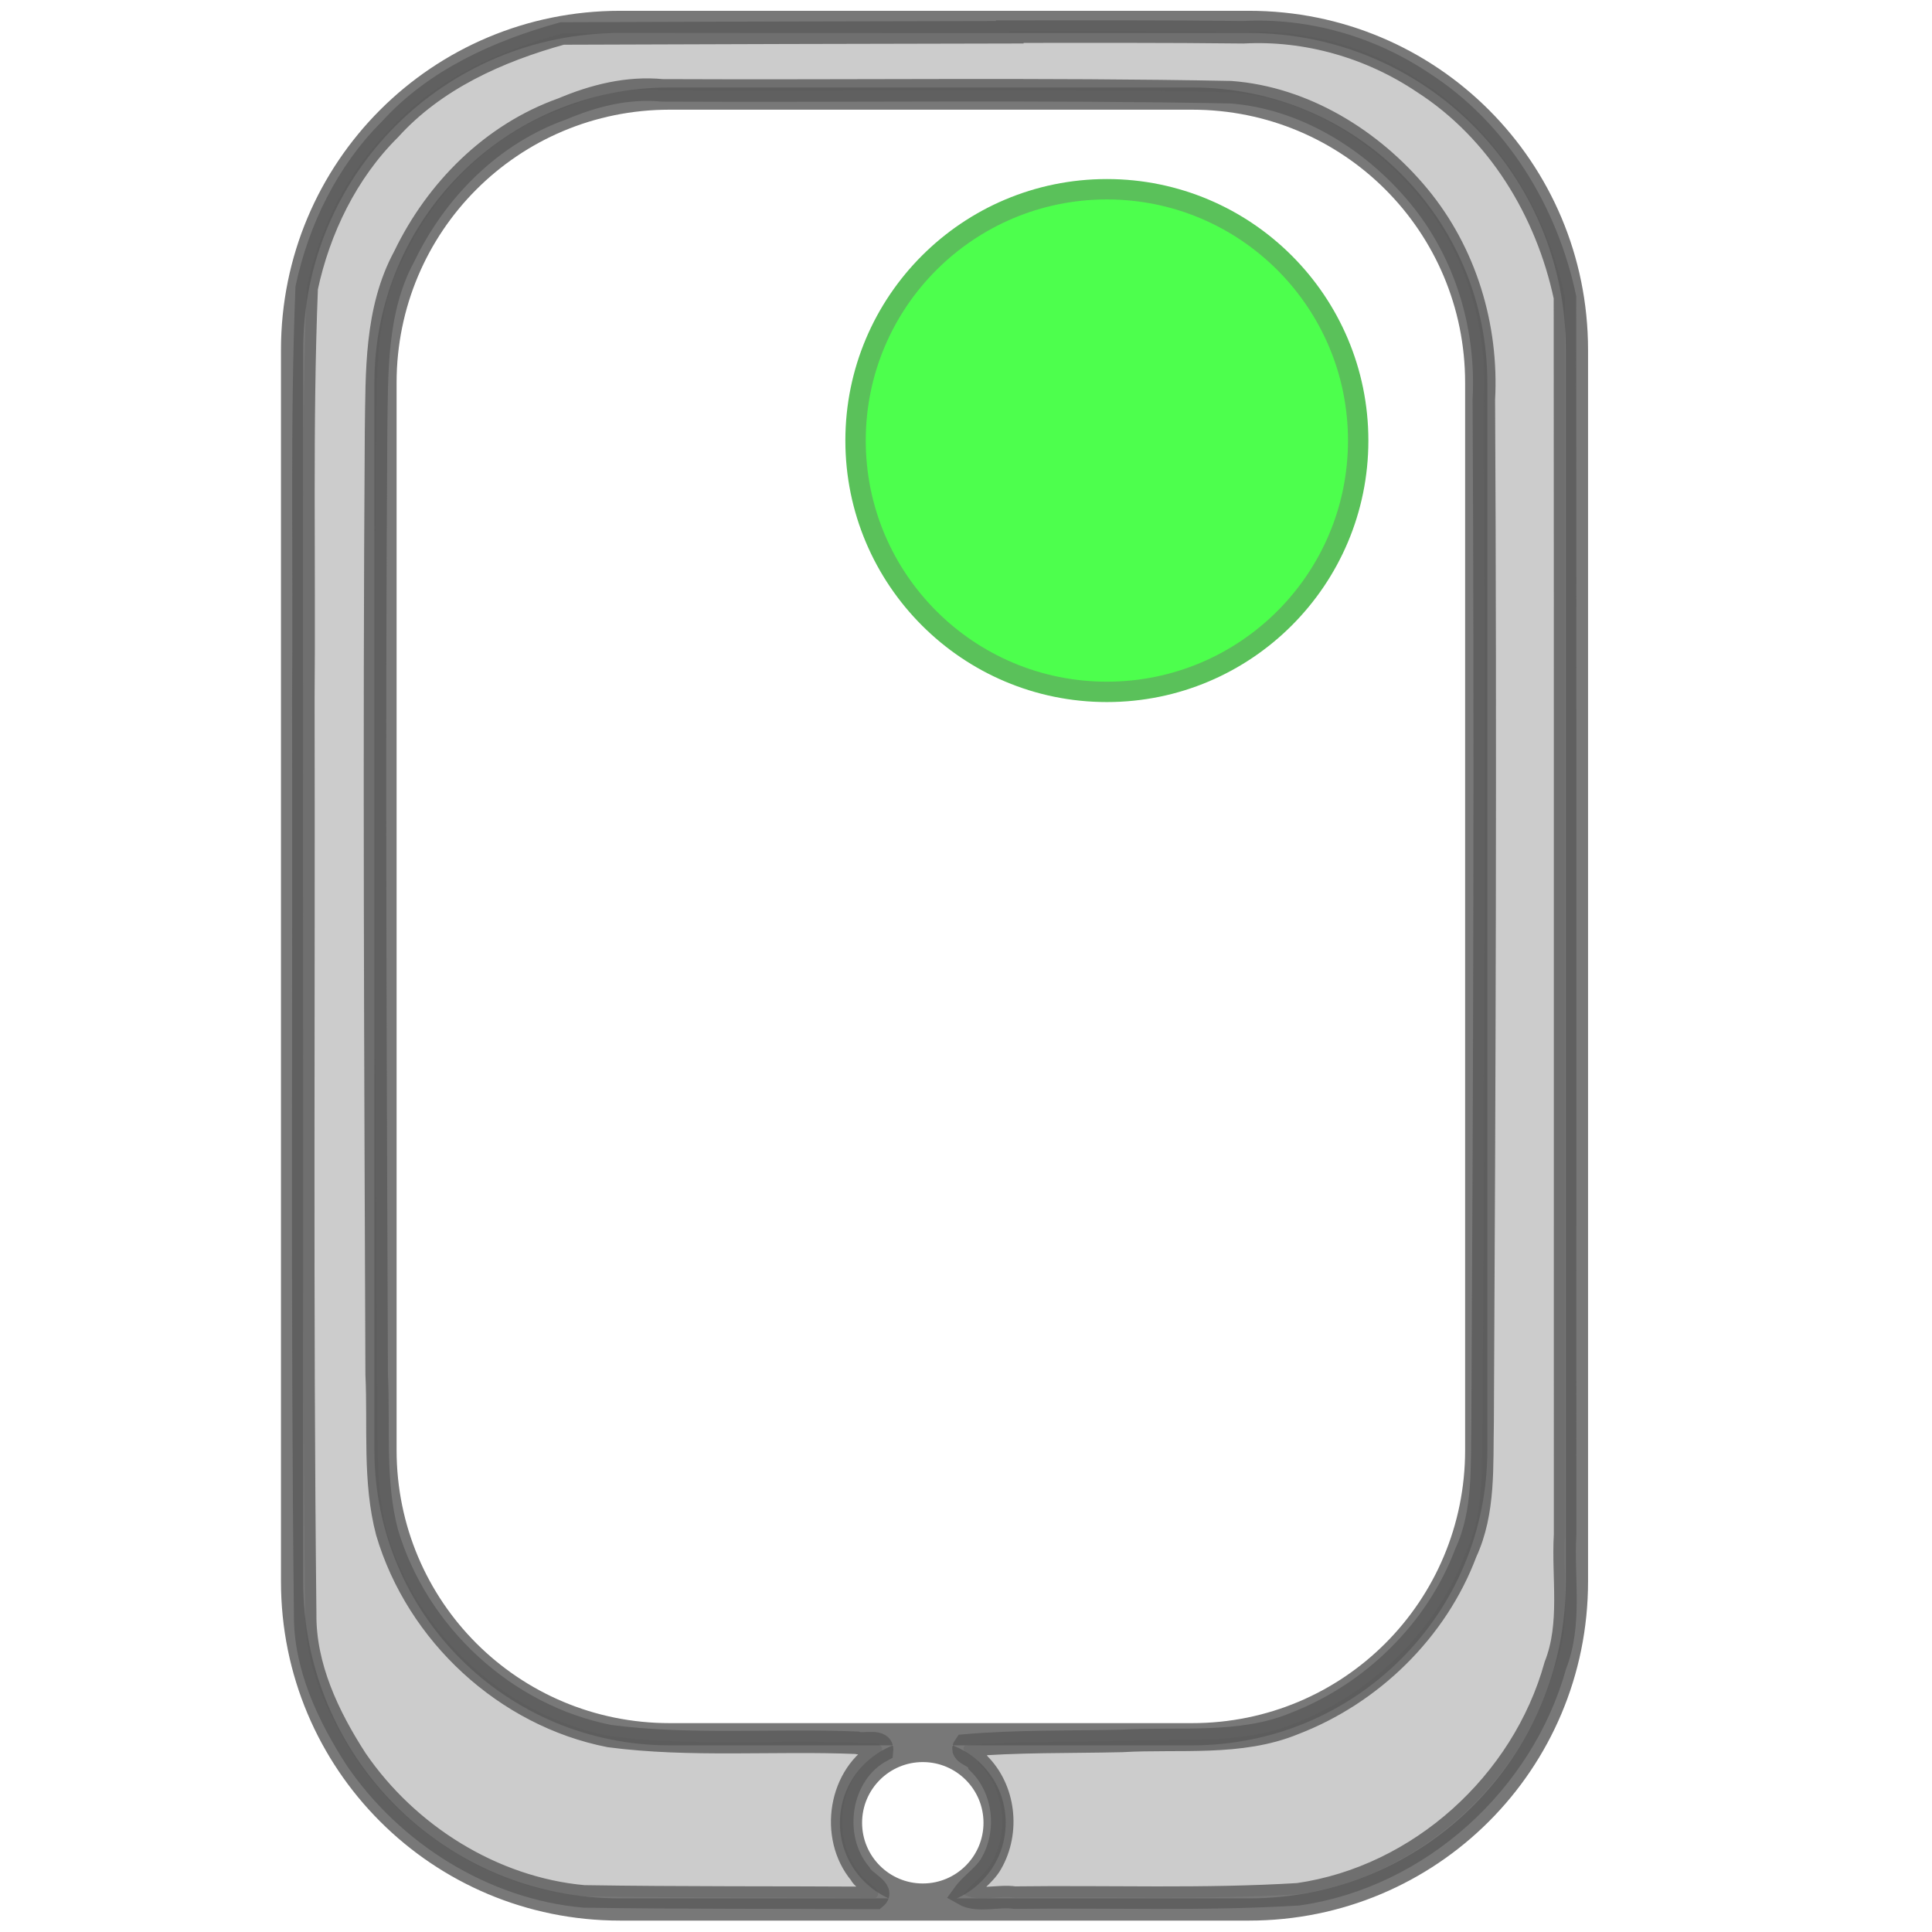
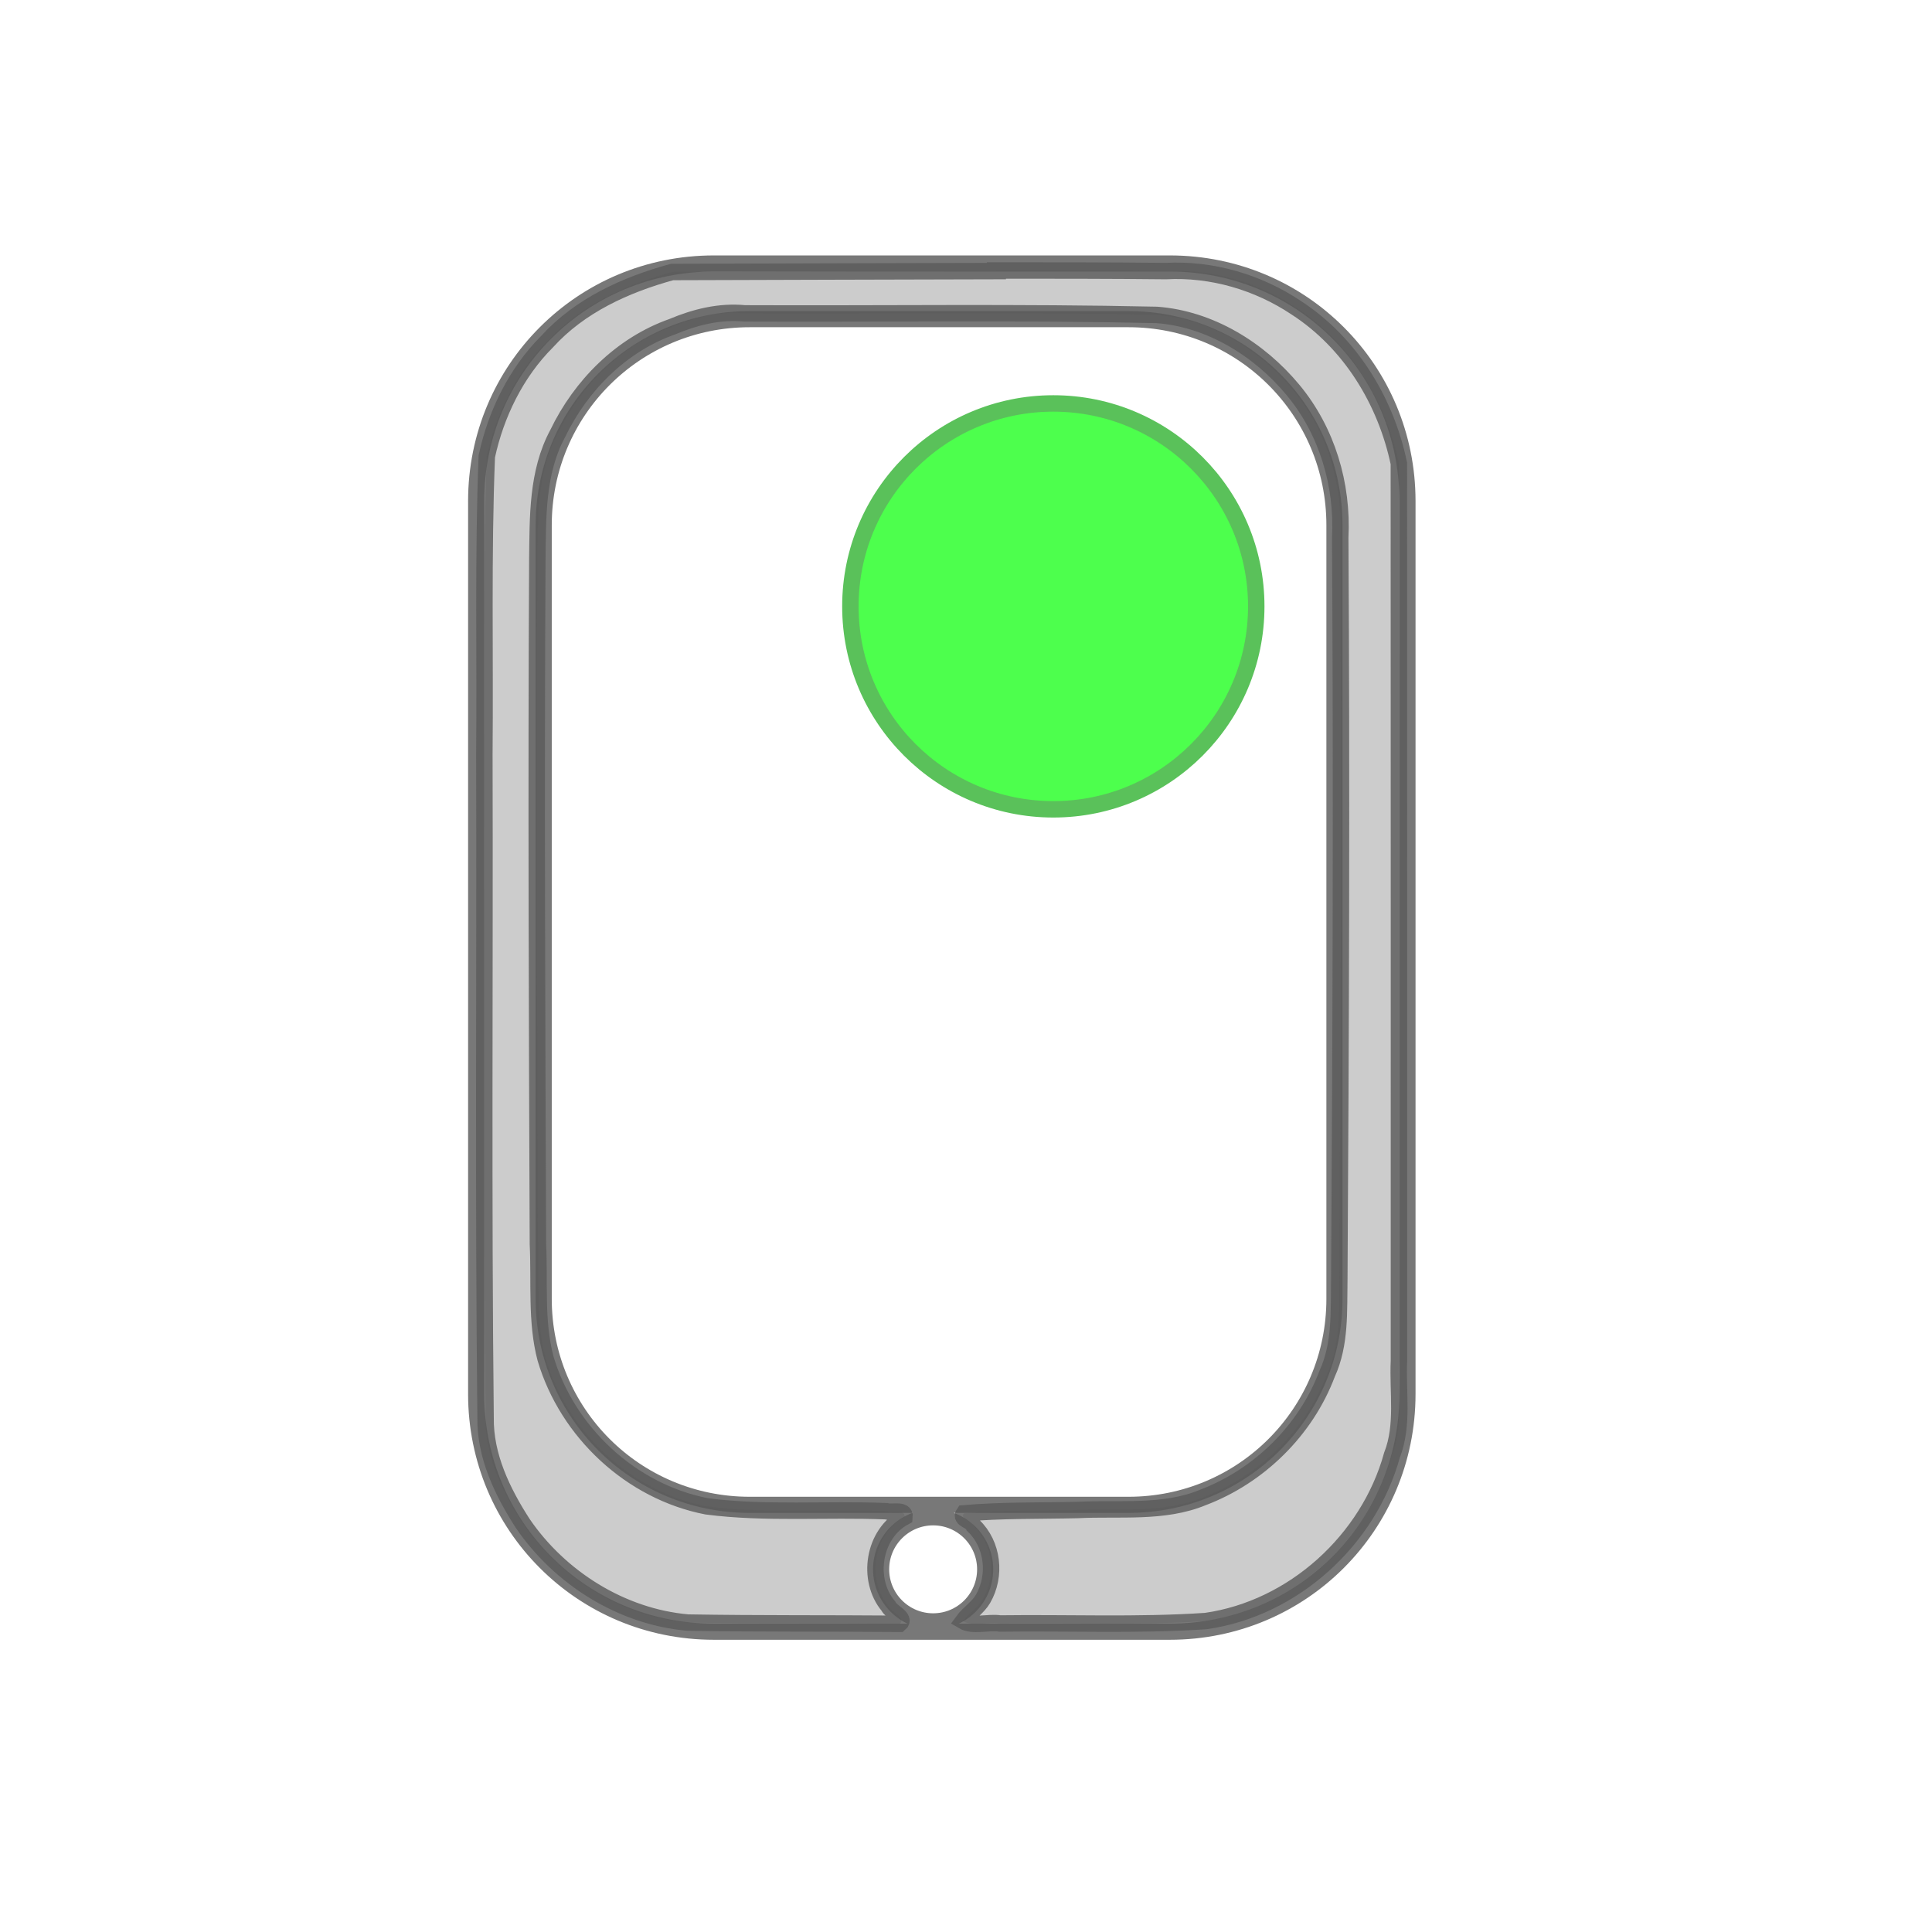
<svg xmlns="http://www.w3.org/2000/svg" width="24" height="24" viewBox="0 0 6.35 6.35" version="1.1" id="svg8">
  <defs id="defs2" />
  <g id="layer1" transform="translate(0,-290.65)">
-     <path id="path836" style="fill:none;fill-opacity:1;stroke:#5a5a5a;stroke-width:0.073;stroke-miterlimit:4;stroke-dasharray:none;stroke-opacity:0.82" d="m 3.269,296.641 a 0.236,0.236 0 0 1 -0.236,0.236 0.236,0.236 0 0 1 -0.236,-0.236 0.236,0.236 0 0 1 0.236,-0.236 0.236,0.236 0 0 1 0.236,0.236 z M 2.201,290.974 h 1.717 c 0.517,0 0.934,0.416 0.934,0.934 v 3.508 c 0,0.517 -0.416,0.934 -0.934,0.934 H 2.201 c -0.517,0 -0.934,-0.416 -0.934,-0.934 v -3.508 c 0,-0.517 0.416,-0.934 0.934,-0.934 z M 2.038,290.722 h 2.067 c 0.597,0 1.078,0.481 1.078,1.078 v 4.048 c 0,0.597 -0.481,1.078 -1.078,1.078 H 2.038 c -0.597,0 -1.078,-0.481 -1.078,-1.078 v -4.048 c 0,-0.597 0.481,-1.078 1.078,-1.078 z" />
-     <path style="fill:#4d4d4d;fill-opacity:0.286;stroke:#5a5a5a;stroke-width:0.074;stroke-miterlimit:4;stroke-dasharray:none;stroke-opacity:0.82" d="m 3.319,290.756 c -0.49,10e-4 -0.98,0.002 -1.471,0.004 -0.21,0.058 -0.418,0.151 -0.567,0.316 -0.141,0.14 -0.232,0.328 -0.273,0.52 -0.018,0.45 -0.007,0.9 -0.011,1.351 0.002,1.002 -0.005,2.005 0.006,3.007 -0.002,0.173 0.076,0.337 0.168,0.479 0.169,0.247 0.449,0.423 0.748,0.45 0.32,0.005 0.64,0.003 0.959,0.005 0.032,-0.026 -0.039,-0.053 -0.051,-0.08 -0.101,-0.121 -0.069,-0.329 0.072,-0.404 0.004,-0.039 -0.06,-0.018 -0.083,-0.026 -0.27,-0.011 -0.548,0.013 -0.813,-0.022 -0.342,-0.067 -0.632,-0.335 -0.731,-0.67 -0.044,-0.167 -0.026,-0.346 -0.034,-0.519 -0.004,-1.033 -0.009,-2.066 -0.002,-3.099 0.003,-0.194 -0.003,-0.399 0.093,-0.576 0.105,-0.218 0.288,-0.402 0.519,-0.484 0.104,-0.044 0.215,-0.072 0.329,-0.061 0.623,0.003 1.245,-0.006 1.868,0.006 0.241,0.018 0.465,0.156 0.618,0.341 0.154,0.186 0.227,0.429 0.214,0.669 0.006,1.12 0.002,2.24 -0.004,3.36 -0.003,0.145 0.007,0.296 -0.055,0.43 -0.096,0.256 -0.309,0.464 -0.564,0.562 -0.177,0.073 -0.378,0.046 -0.567,0.057 -0.172,0.004 -0.345,2.2e-4 -0.516,0.015 -0.02,0.028 0.037,0.032 0.044,0.057 0.088,0.085 0.103,0.227 0.043,0.331 -0.023,0.04 -0.065,0.065 -0.091,0.101 0.045,0.026 0.114,0.003 0.168,0.011 0.311,-0.004 0.622,0.008 0.932,-0.011 0.397,-0.057 0.738,-0.366 0.845,-0.752 0.054,-0.137 0.024,-0.286 0.032,-0.429 -2.929e-4,-1.356 5.605e-4,-2.712 -4.214e-4,-4.068 -0.06,-0.283 -0.221,-0.548 -0.467,-0.706 -0.173,-0.116 -0.382,-0.176 -0.59,-0.165 -0.256,-0.003 -0.512,-0.002 -0.768,-0.002 z" id="path885" />
-     <circle style="fill:#4dff4d;fill-opacity:1;stroke:#5ac15a;stroke-width:0.067;stroke-miterlimit:4;stroke-dasharray:none;stroke-opacity:1" id="path887" cx="3.638" cy="292.098" r="0.826" />
+     <path id="path836" style="fill:none;fill-opacity:1;stroke:#5a5a5a;stroke-width:0.053;stroke-miterlimit:4;stroke-dasharray:none;stroke-opacity:0.82" d="m 3.238,295.808 a 0.171,0.171 0 0 1 -0.171,0.171 0.171,0.171 0 0 1 -0.171,-0.171 0.171,0.171 0 0 1 0.171,-0.171 0.171,0.171 0 0 1 0.171,0.171 z m -0.774,-4.109 h 1.245 c 0.375,0 0.677,0.302 0.677,0.677 v 2.543 c 0,0.375 -0.302,0.677 -0.677,0.677 h -1.245 c -0.375,0 -0.677,-0.302 -0.677,-0.677 v -2.543 c 0,-0.375 0.302,-0.677 0.677,-0.677 z m -0.118,-0.183 h 1.499 c 0.433,0 0.781,0.348 0.781,0.781 v 2.935 c 0,0.433 -0.348,0.781 -0.781,0.781 H 2.346 c -0.433,0 -0.781,-0.348 -0.781,-0.781 v -2.935 c 0,-0.433 0.348,-0.781 0.781,-0.781 z" />
+     <path style="fill:#4d4d4d;fill-opacity:0.286;stroke:#5a5a5a;stroke-width:0.054;stroke-miterlimit:4;stroke-dasharray:none;stroke-opacity:0.82" d="m 3.275,291.541 c -0.355,7.3e-4 -0.711,0.002 -1.066,0.003 -0.153,0.042 -0.303,0.11 -0.411,0.229 -0.102,0.102 -0.168,0.238 -0.198,0.377 -0.013,0.326 -0.005,0.653 -0.008,0.979 0.002,0.727 -0.004,1.453 0.004,2.18 -0.002,0.126 0.055,0.244 0.122,0.348 0.122,0.179 0.325,0.307 0.543,0.326 0.232,0.004 0.464,0.002 0.696,0.004 0.023,-0.019 -0.028,-0.038 -0.037,-0.058 -0.073,-0.087 -0.05,-0.238 0.053,-0.293 0.003,-0.028 -0.044,-0.013 -0.06,-0.019 -0.196,-0.008 -0.397,0.009 -0.59,-0.016 -0.248,-0.048 -0.458,-0.243 -0.53,-0.486 -0.032,-0.121 -0.019,-0.251 -0.025,-0.376 -0.003,-0.749 -0.006,-1.498 -0.002,-2.247 0.002,-0.141 -0.002,-0.289 0.067,-0.417 0.076,-0.158 0.209,-0.292 0.376,-0.351 0.076,-0.032 0.156,-0.052 0.239,-0.044 0.451,0.002 0.903,-0.005 1.354,0.005 0.175,0.013 0.337,0.113 0.448,0.247 0.112,0.135 0.164,0.311 0.155,0.485 0.005,0.812 0.002,1.624 -0.003,2.436 -0.002,0.105 0.005,0.214 -0.04,0.312 -0.07,0.186 -0.224,0.337 -0.409,0.407 -0.128,0.053 -0.274,0.034 -0.411,0.041 -0.125,0.003 -0.25,1.6e-4 -0.374,0.011 -0.014,0.02 0.026,0.023 0.032,0.041 0.064,0.061 0.075,0.164 0.031,0.24 -0.017,0.029 -0.047,0.047 -0.066,0.073 0.032,0.019 0.083,0.002 0.122,0.008 0.225,-0.003 0.451,0.007 0.676,-0.008 0.288,-0.041 0.535,-0.266 0.612,-0.545 0.039,-0.1 0.018,-0.207 0.023,-0.311 -2.123e-4,-0.983 4.065e-4,-1.966 -3.055e-4,-2.949 -0.043,-0.205 -0.16,-0.397 -0.338,-0.512 -0.126,-0.084 -0.277,-0.128 -0.428,-0.12 -0.186,-0.002 -0.371,-0.002 -0.557,-0.002 z" id="path885" />
+     <circle style="fill:#4dff4d;fill-opacity:1;stroke:#5ac15a;stroke-width:0.054;stroke-miterlimit:4;stroke-dasharray:none;stroke-opacity:1" id="path887" cx="3.462" cy="292.643" r="0.667" />
  </g>
</svg>
